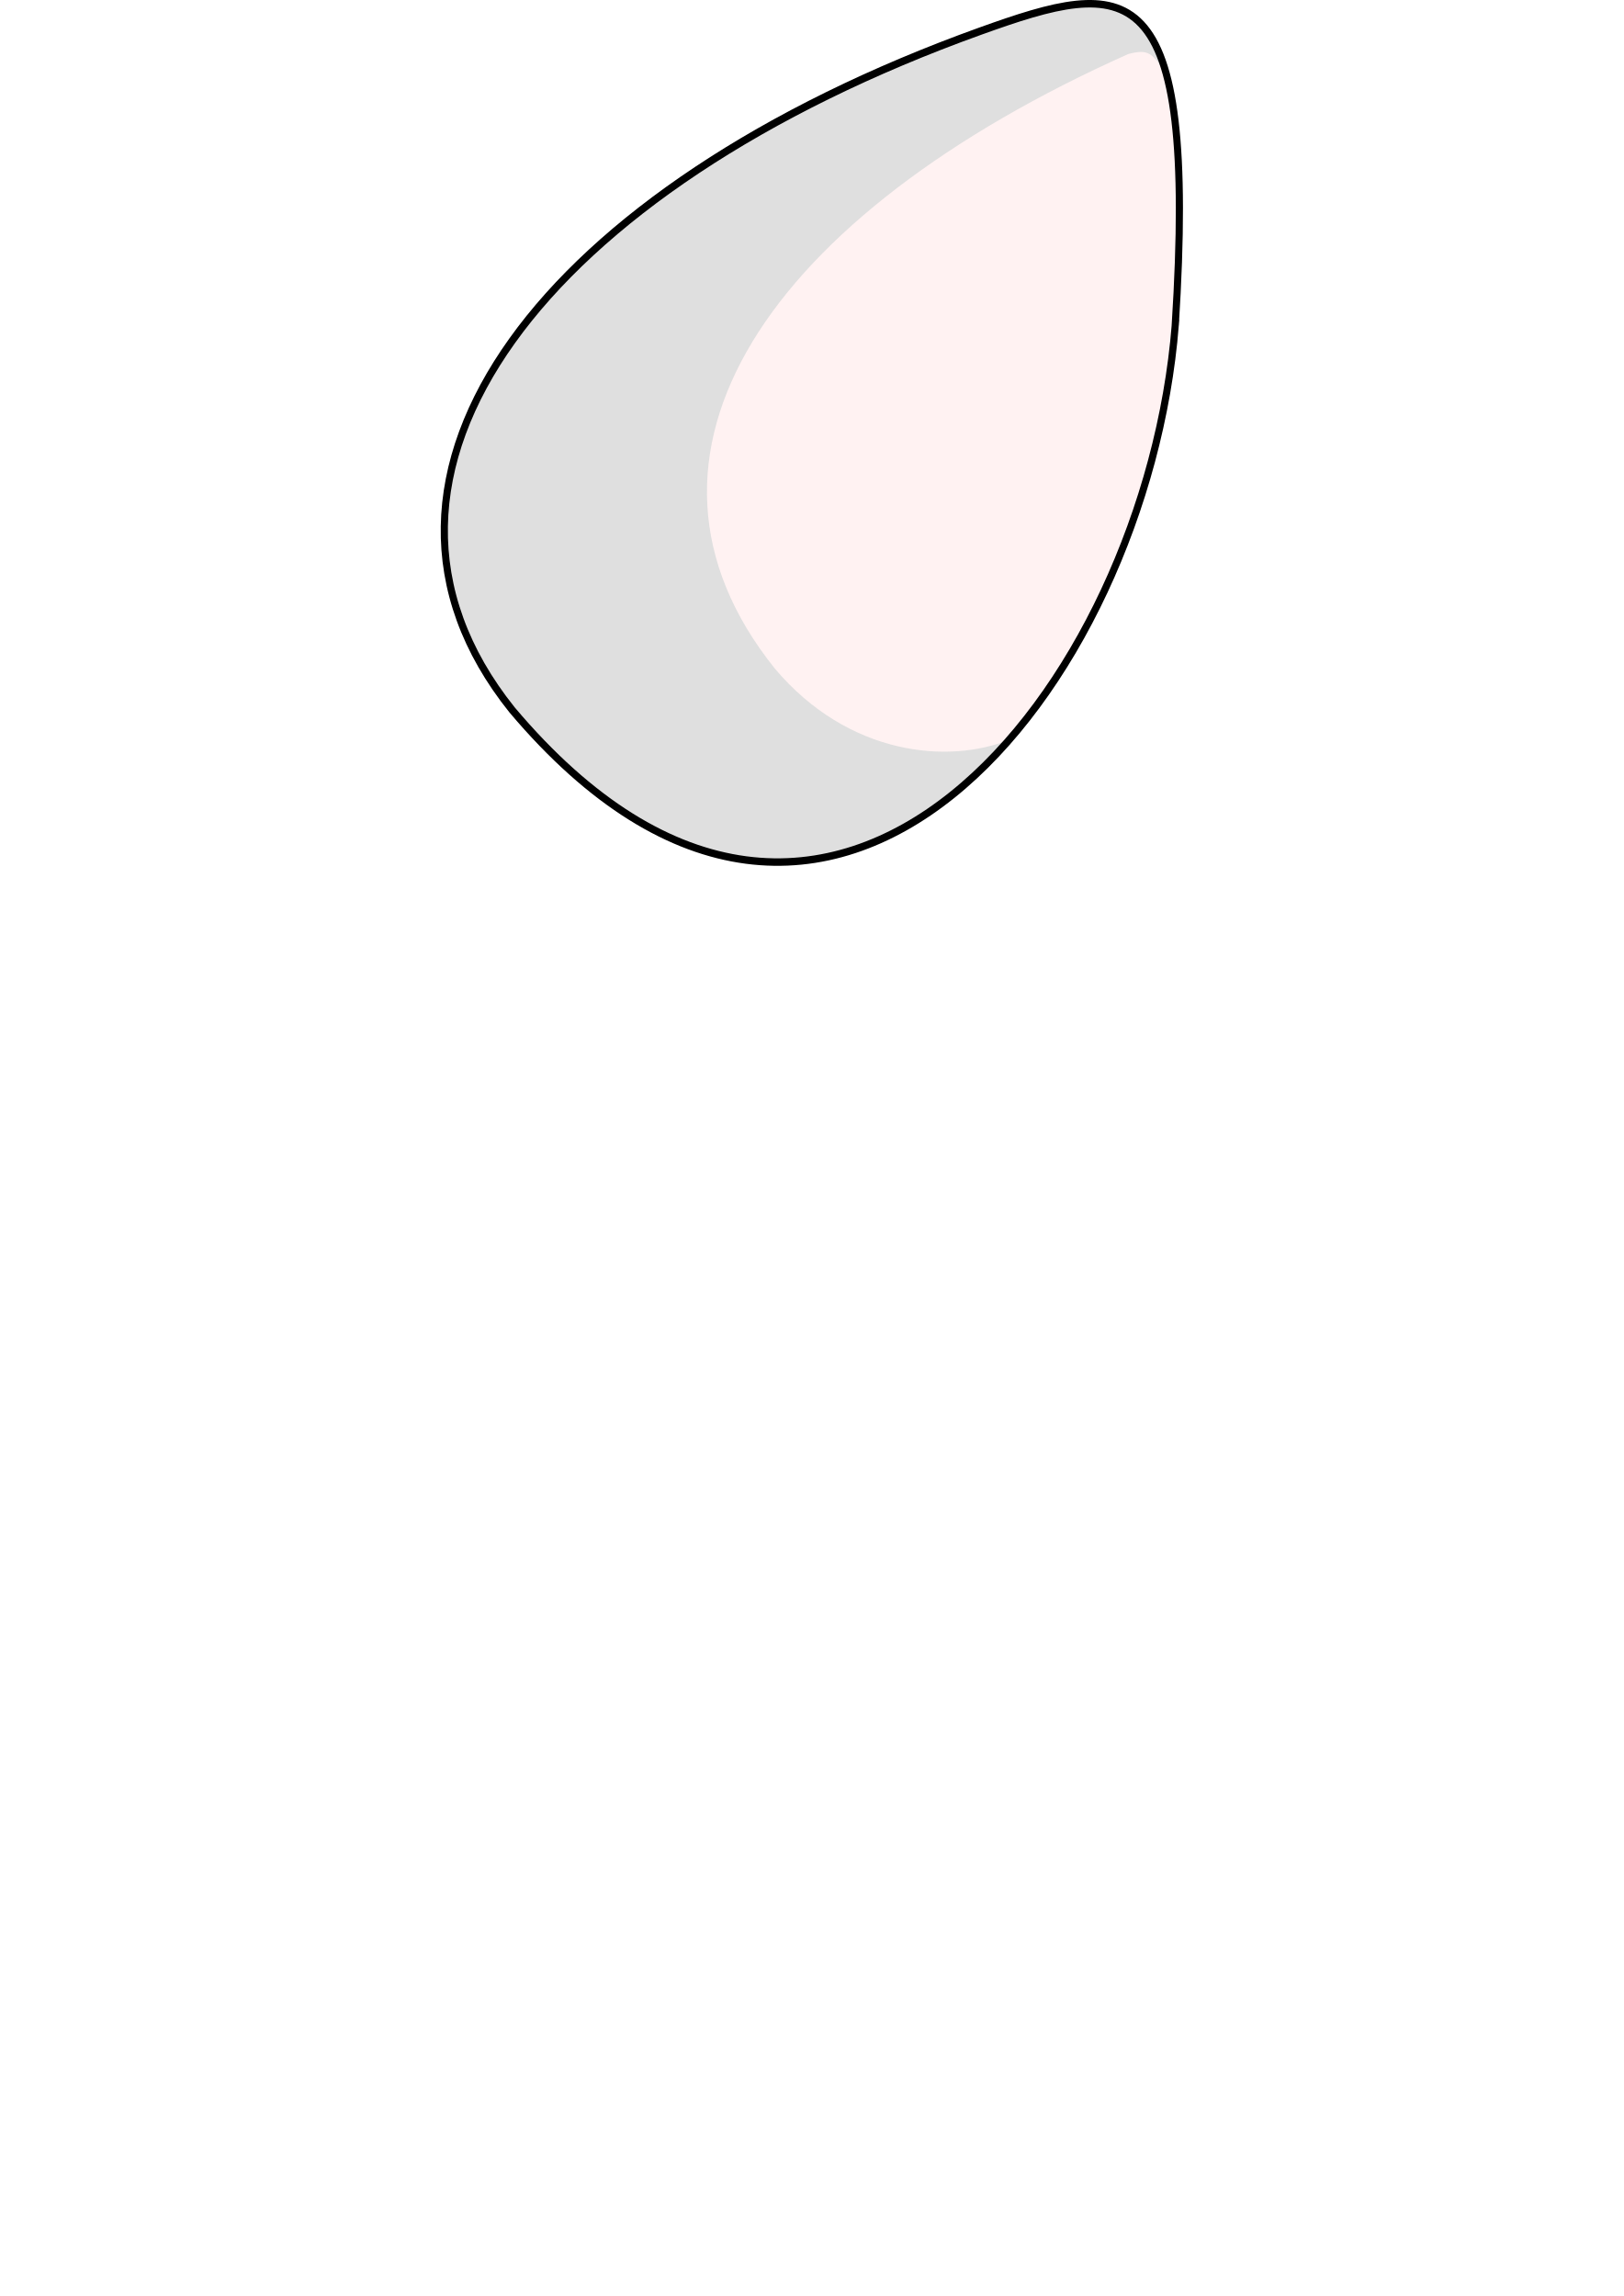
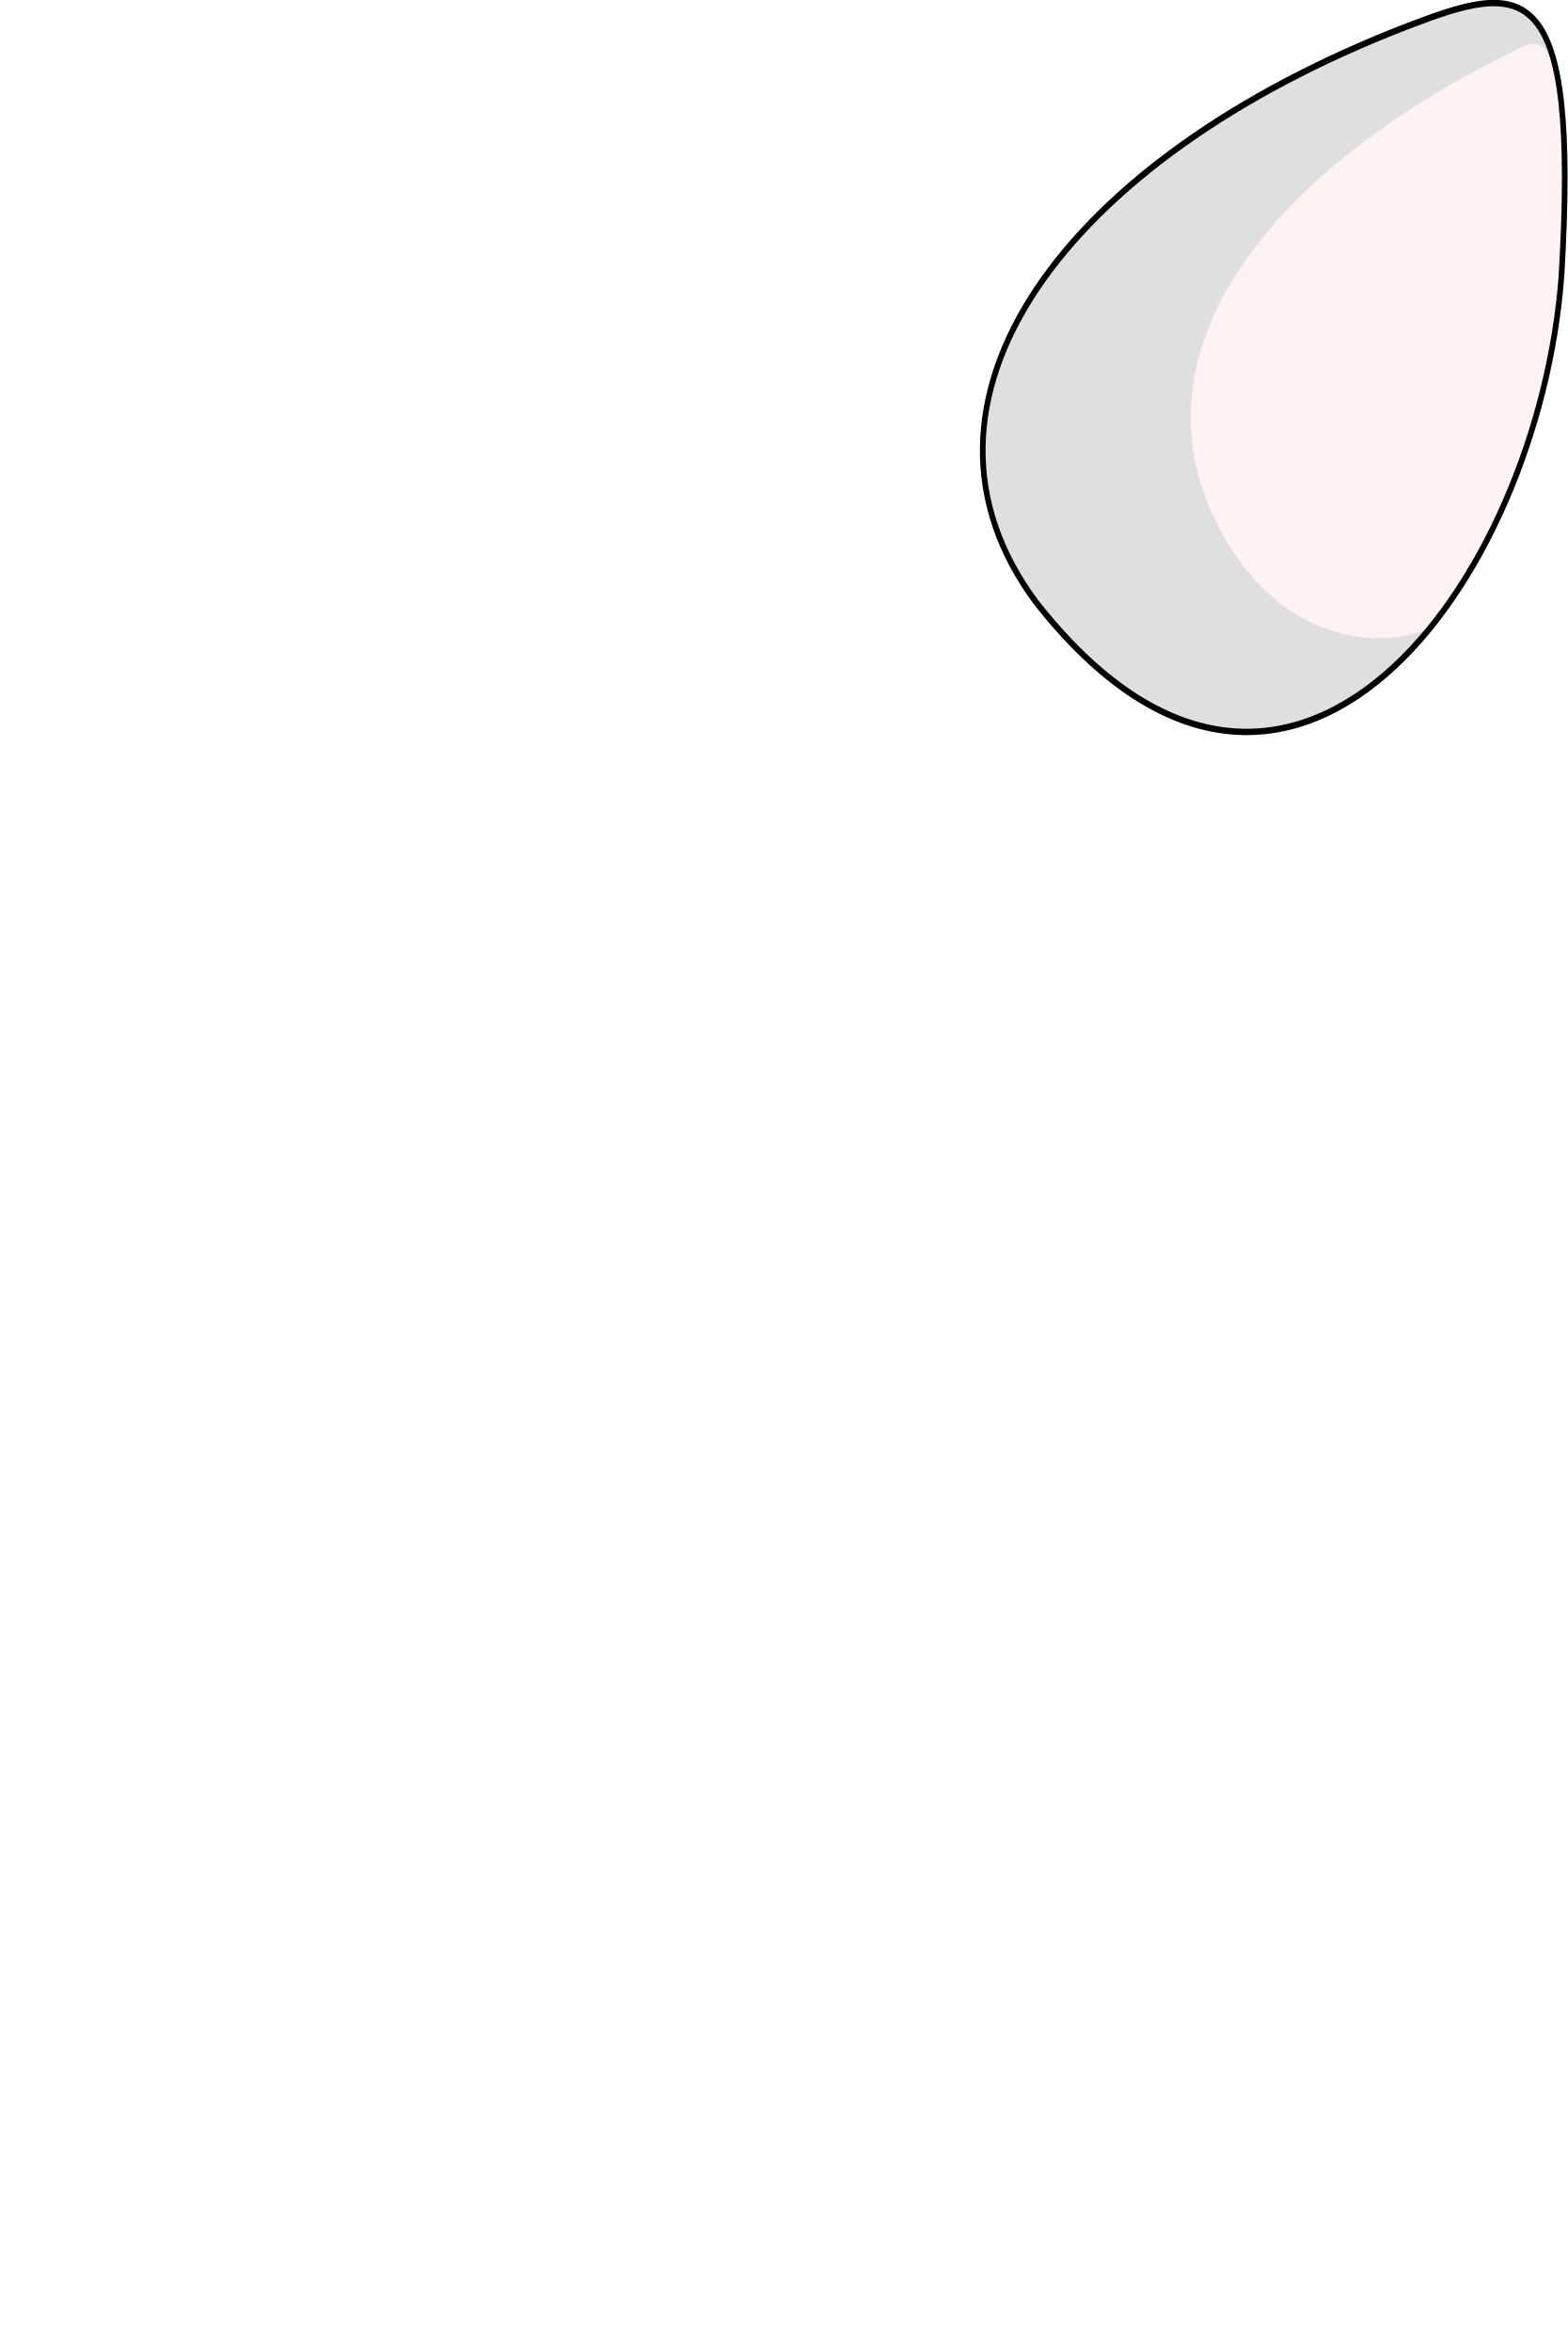
- <svg xmlns="http://www.w3.org/2000/svg" width="210mm" height="297mm" viewBox="0 0 210 297" version="1.1" id="svg8">
+ <svg xmlns="http://www.w3.org/2000/svg" width="256mm" height="384mm" viewBox="0 0 256 384" version="1.1" id="svg8">
  <defs id="defs2">
    </defs>
  <g id="layer1">
-     <g id="g886" style="stroke-width:0.827;stroke-miterlimit:4;stroke-dasharray:none" transform="matrix(1.099911,-0.2019328,0.195014,1.152523,-182.0464,126.9597)">
+     <g id="g886" style="stroke-width:0.827;stroke-miterlimit:4;stroke-dasharray:none" transform="matrix(1.099536,-0.2164211,0.1949476,1.235214,-78.94846,136.0512)">
      <path id="path837" style="color:#000000;overflow:visible;fill:#dfdfdf;fill-opacity:1;fill-rule:evenodd;stroke:none;stroke-width:0.827;stroke-miterlimit:4;stroke-dasharray:none" d="m 307.226,-19.849 c -10.296,38.857 -54.034,76.111 -83.064,28.64 -16.999,-29.443 13.866,-56.188 66.504,-64.528 17.802,-2.82 26.025,-2.555 16.559,35.888 z" />
      <path id="path880" style="color:#000000;overflow:visible;fill:#fff2f2;fill-opacity:1;fill-rule:evenodd;stroke:none;stroke-width:3.783;stroke-miterlimit:4;stroke-dasharray:none" d="M 564.383,27.371 C 373.971,108.753 286.669,230.459 377.25,338.539 c 39.049,44.277 92.277,48.432 124.162,36.004 0.011,-0.008 0.015,-0.016 0.021,-0.023 48.502,-53.222 81.459,-133.255 87.873,-209.938 4.122,-62.497 2.364,-102.746 -4.902,-127.584 -7.44,-9.864 -8.989,-12.43 -20.021,-9.627 z" transform="matrix(0.2153565,0.03773248,-0.03811485,0.2149739,186.5879,-77.46615)" />
      <path id="path868" style="color:#000000;overflow:visible;fill:none;fill-opacity:1;fill-rule:evenodd;stroke:#000000;stroke-width:0.827;stroke-miterlimit:4;stroke-dasharray:none" d="m 307.226,-19.849 c -10.296,38.857 -54.034,76.111 -83.064,28.64 -16.999,-29.443 13.866,-56.188 66.504,-64.528 17.802,-2.82 26.025,-2.555 16.559,35.888 z" />
    </g>
  </g>
</svg>
